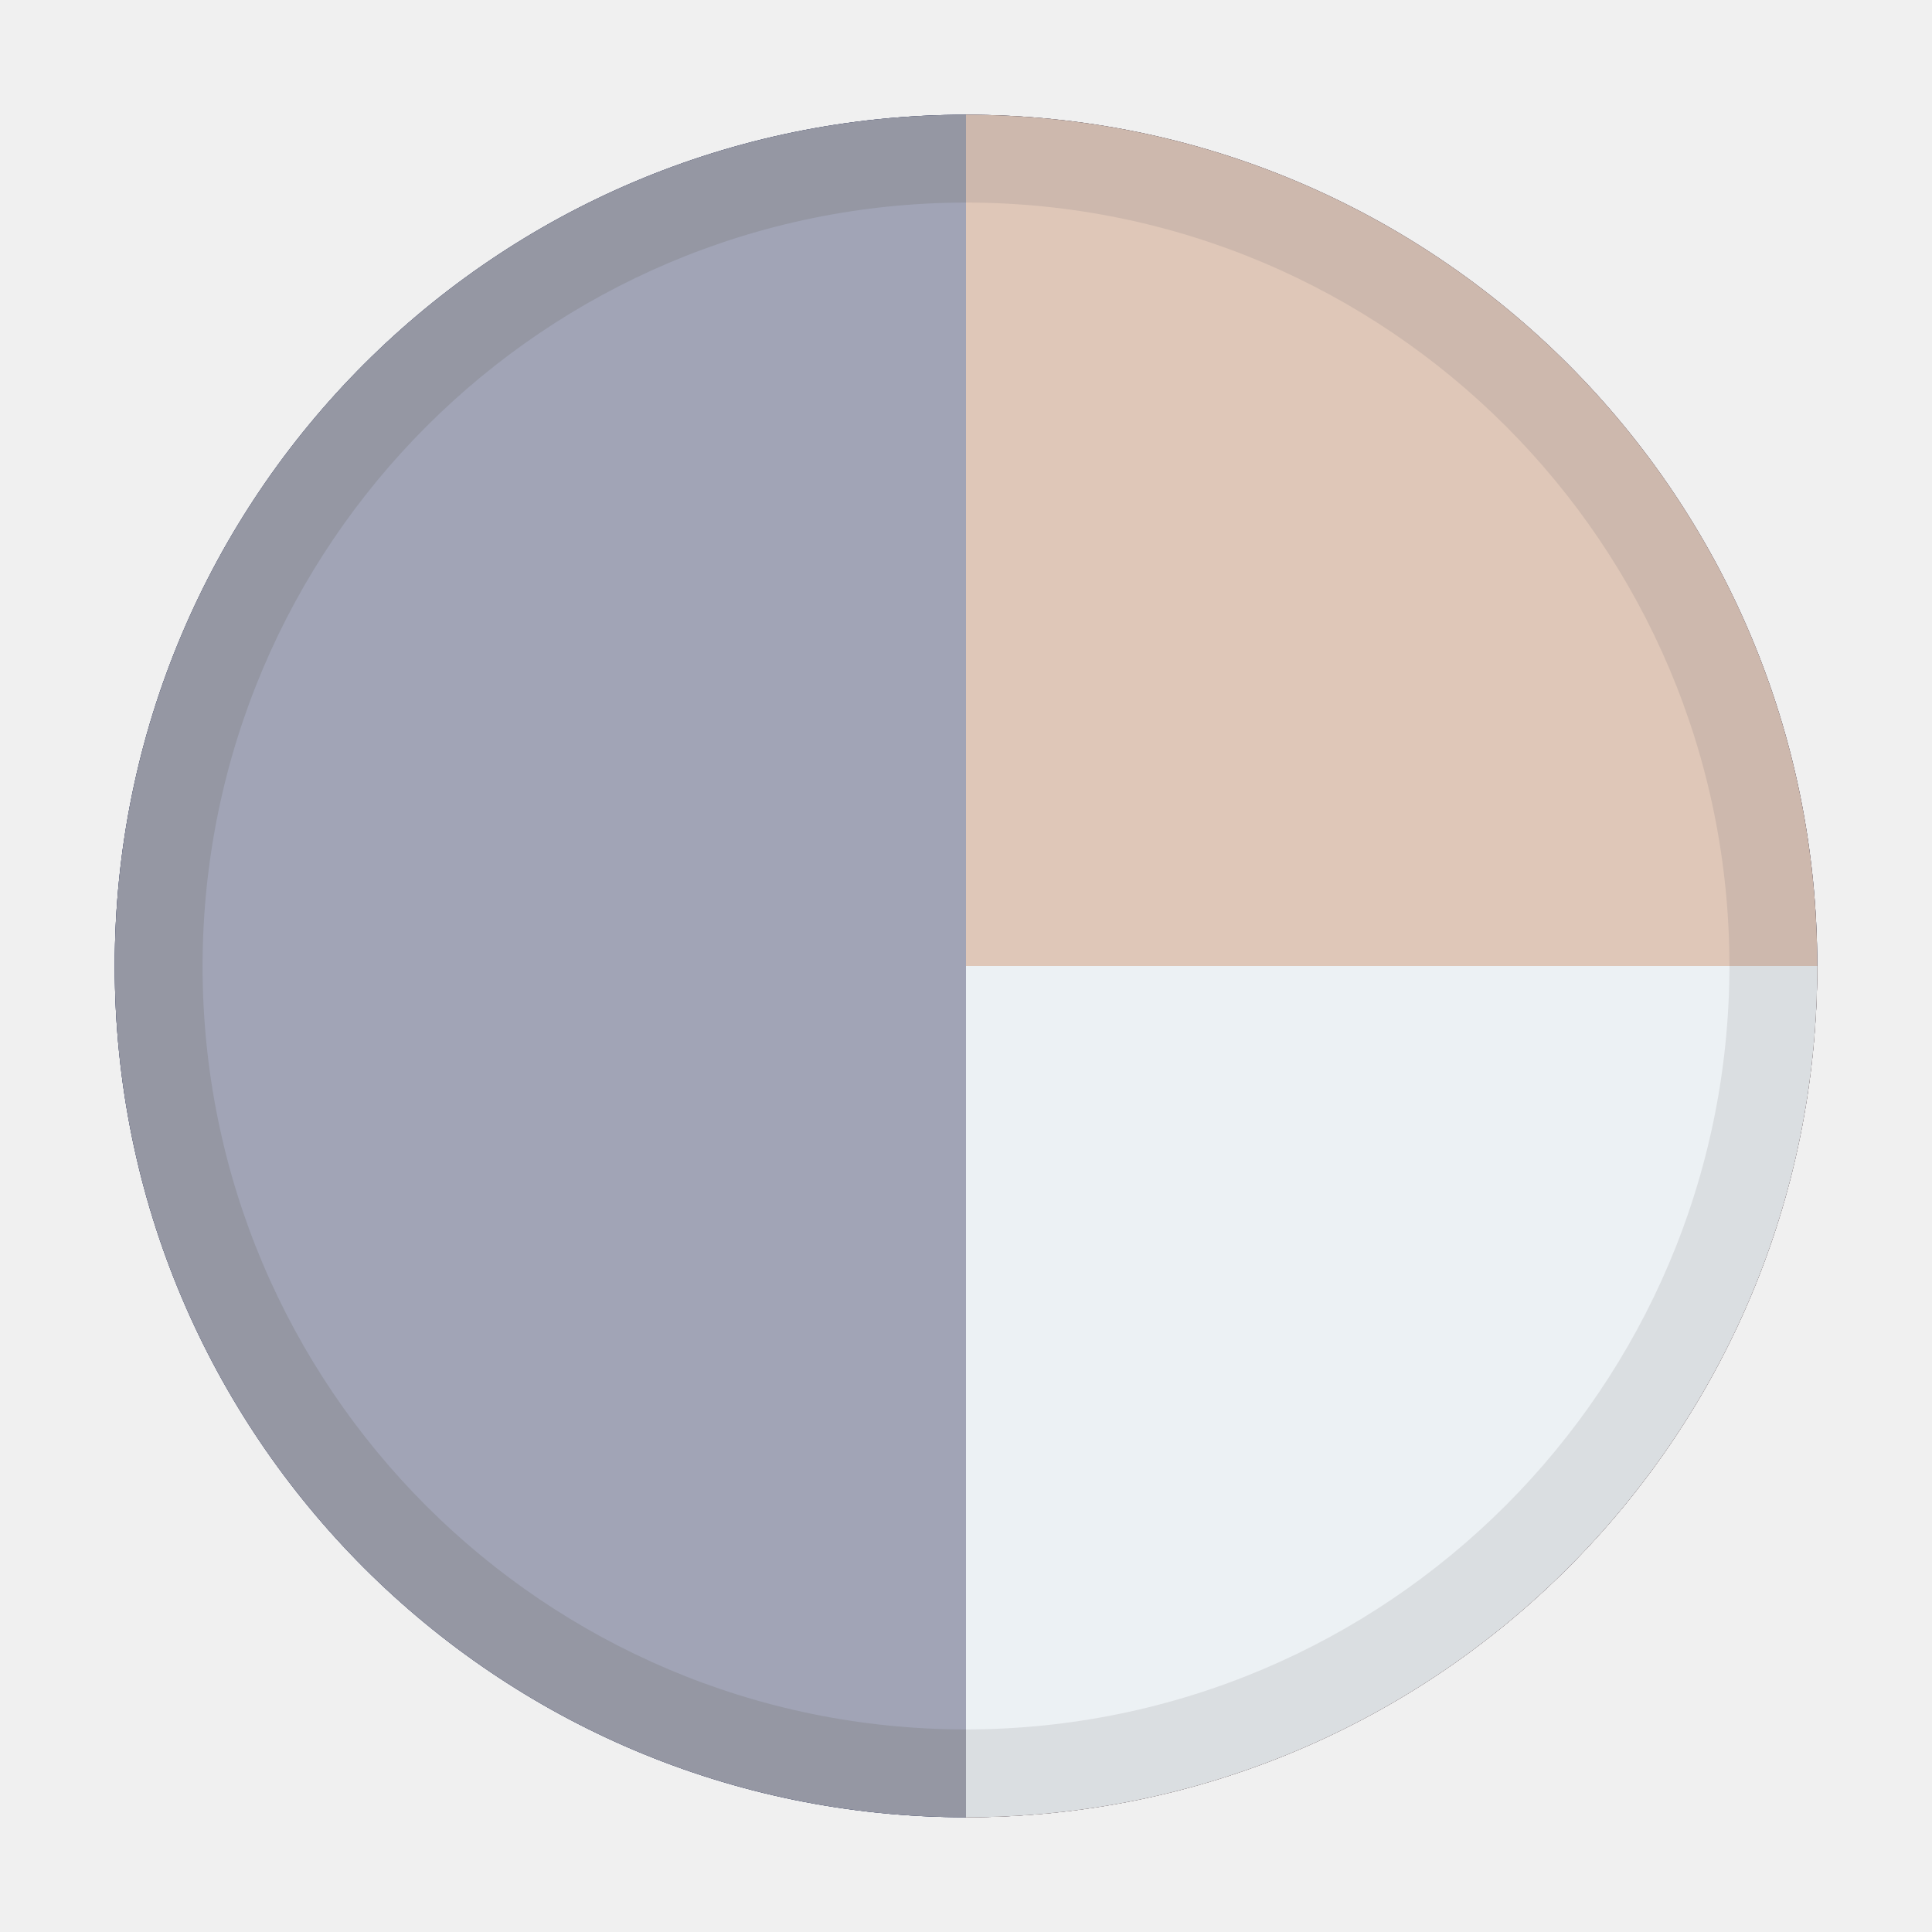
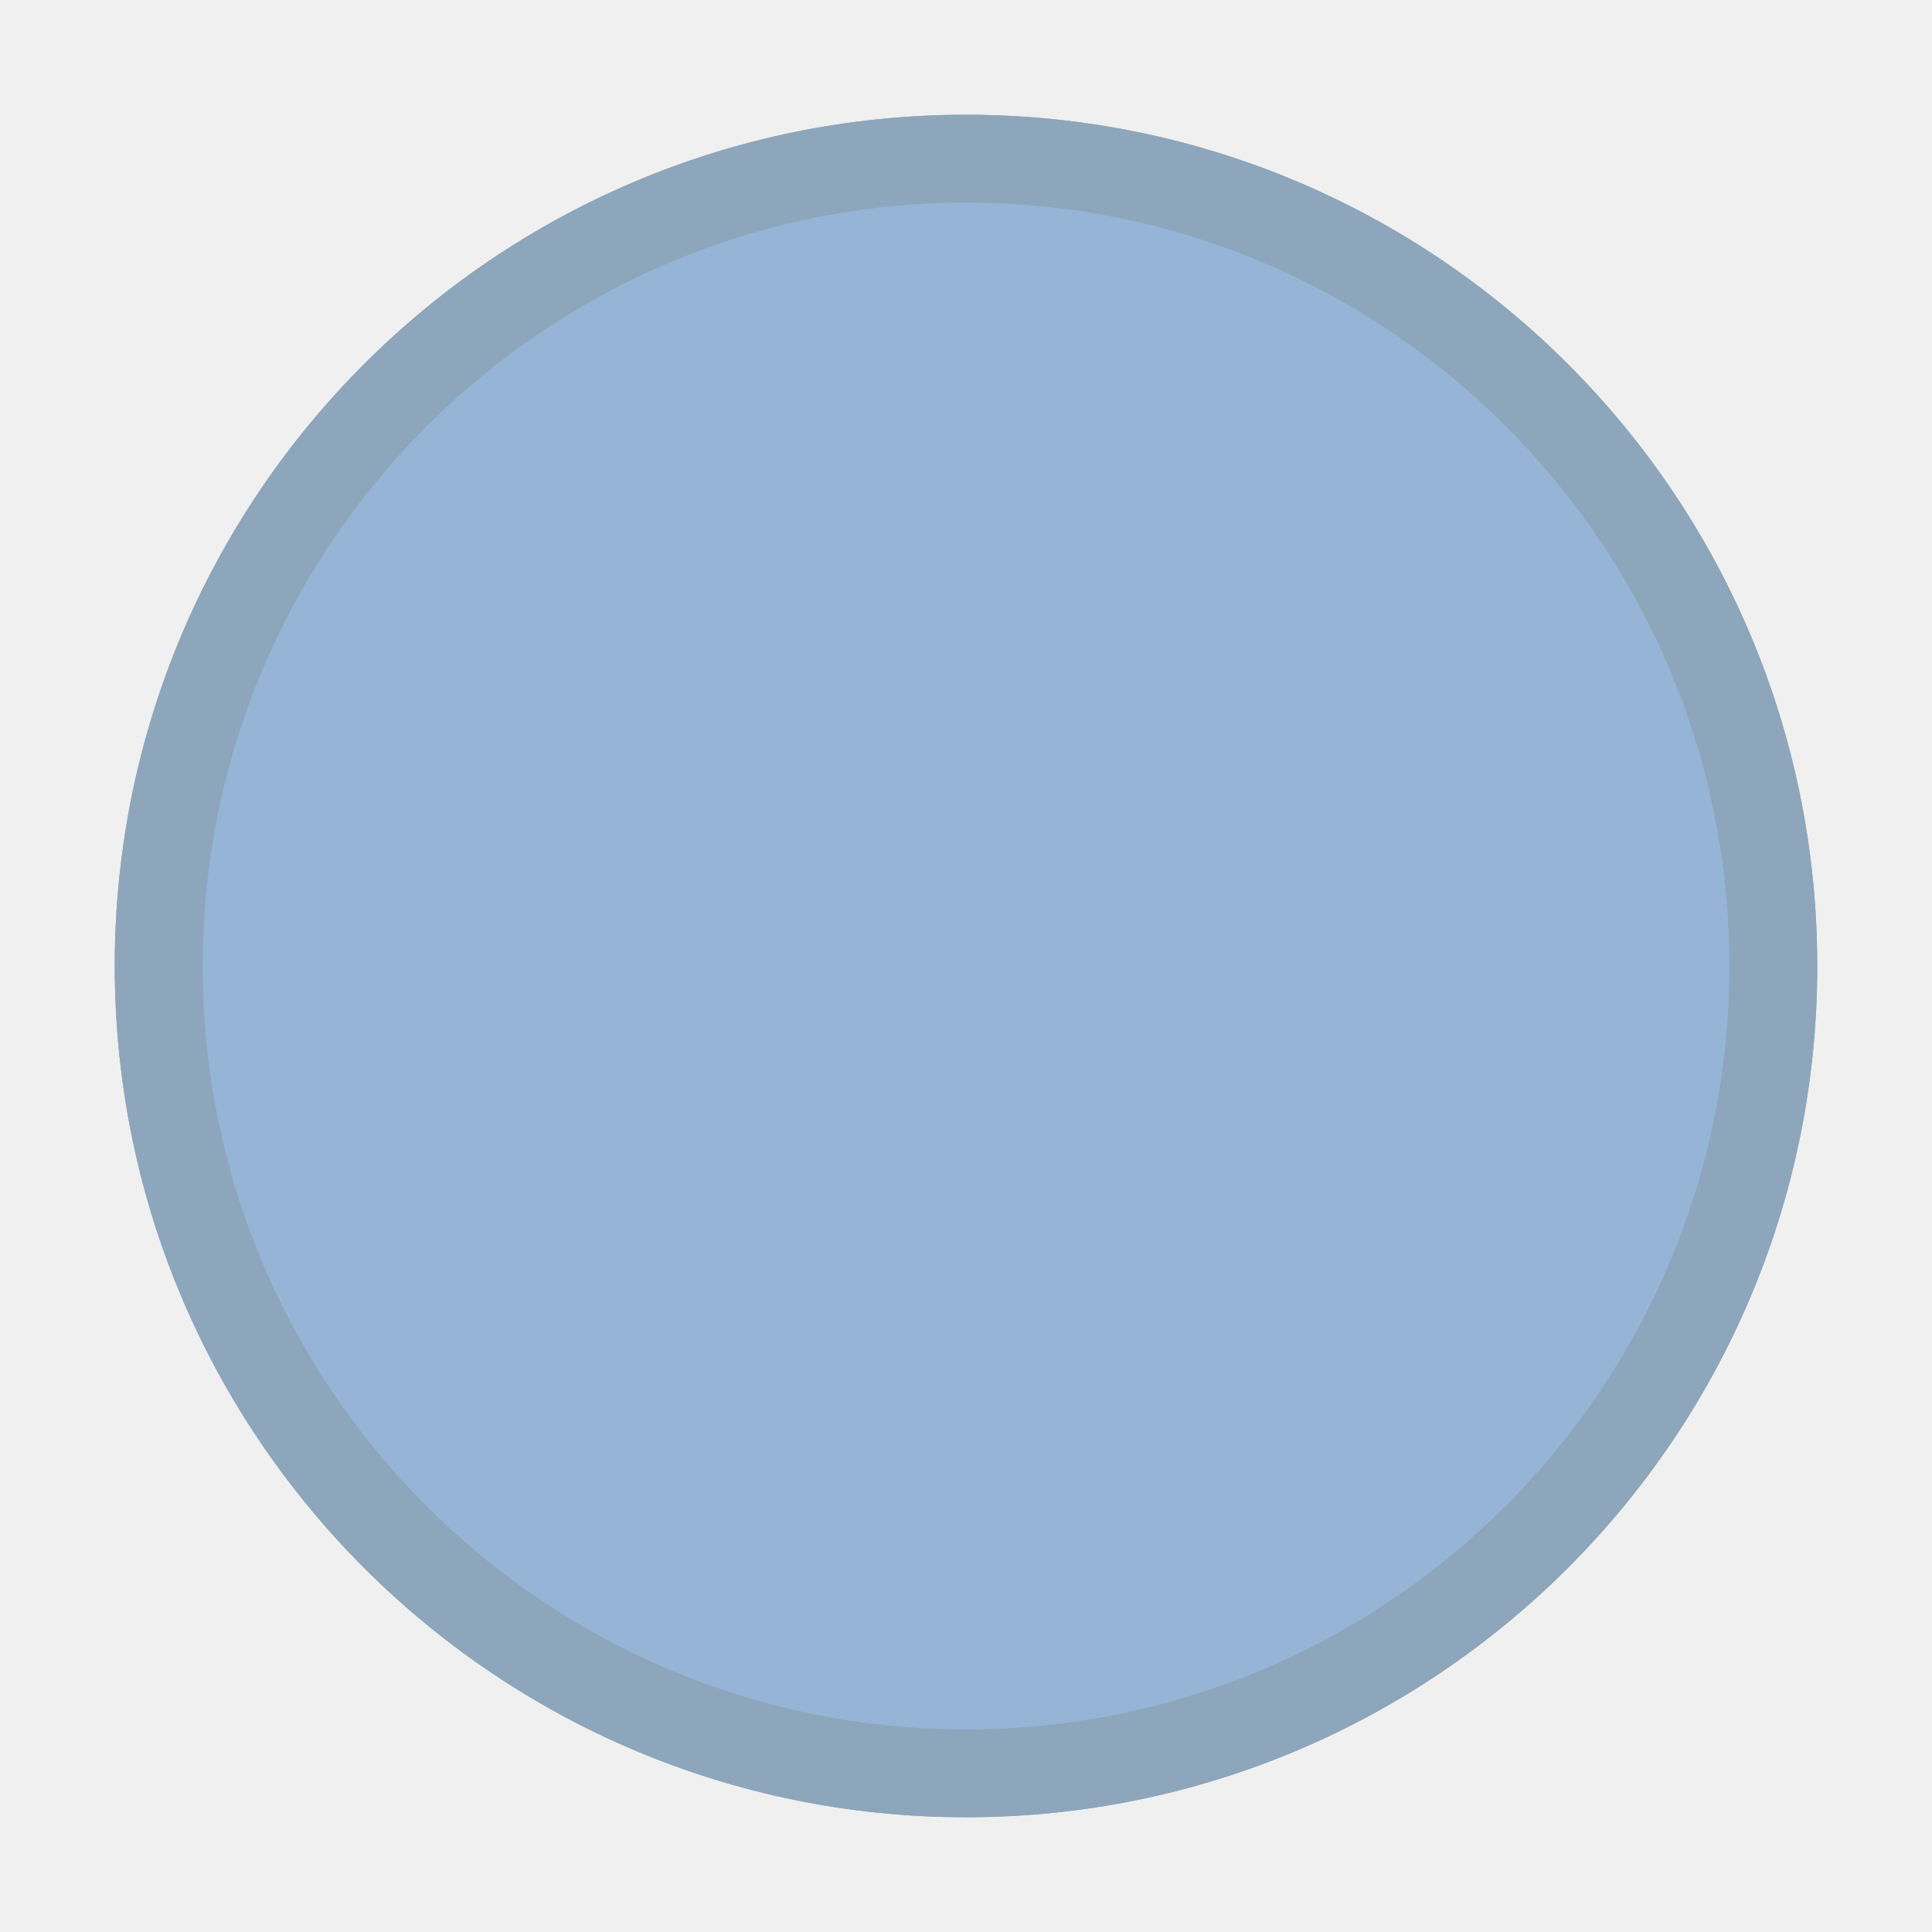
<svg xmlns="http://www.w3.org/2000/svg" viewBox="0 0 66 66">
  <defs>
-     <style>.cls-1{fill:#4d5376;}.cls-2{fill:#363b51;}.cls-3{fill:#c39578;}.cls-4{fill:#a07964;}.cls-5{fill:#dce4eb;}.cls-6{fill:#bac1c6;}.cls-7{fill:#fff;opacity:0.47;}</style>
+     <style>.cls-1{fill:#3671b2;}.cls-2{fill:#28567f;}.cls-3{fill:#fff;opacity:0.47;}</style>
  </defs>
  <g id="Layer_5" data-name="Layer 5">
-     <path class="cls-1" d="M3.92,33A29.09,29.09,0,0,1,33,3.92V62.08A29.09,29.09,0,0,1,3.92,33Z" />
-     <circle class="cls-1" cx="33" cy="33" r="29.08" />
    <circle class="cls-1" cx="33" cy="33" r="27.58" />
-     <path class="cls-2" d="M33,6.92A26.08,26.08,0,1,1,6.92,33,26.11,26.11,0,0,1,33,6.92m0-3A29.08,29.08,0,1,0,62.08,33,29.09,29.09,0,0,0,33,3.92Z" />
-     <path class="cls-3" d="M60.58,33A27.61,27.61,0,0,1,33,60.58V5.42A27.61,27.61,0,0,1,60.58,33Z" />
-     <path class="cls-4" d="M33,3.92v3a26.08,26.08,0,0,1,0,52.16v3A29.08,29.08,0,0,0,33,3.92Z" />
-     <path class="cls-5" d="M60.58,33A27.61,27.61,0,0,1,33,60.58V33Z" />
-     <path class="cls-6" d="M59.08,33A26.11,26.11,0,0,1,33,59.08v3A29.08,29.08,0,0,0,62.08,33Z" />
-     <circle class="cls-7" cx="33" cy="33" r="29.08" />
+     <path class="cls-2" d="M33,6.92A26.08,26.08,0,1,1,6.92,33,26.11,26.11,0,0,1,33,6.92m0-3A29.08,29.08,0,1,0,62.08,33,29.08,29.08,0,0,0,33,3.92Z" />
+     <circle class="cls-3" cx="33" cy="33" r="29.08" />
  </g>
</svg>
